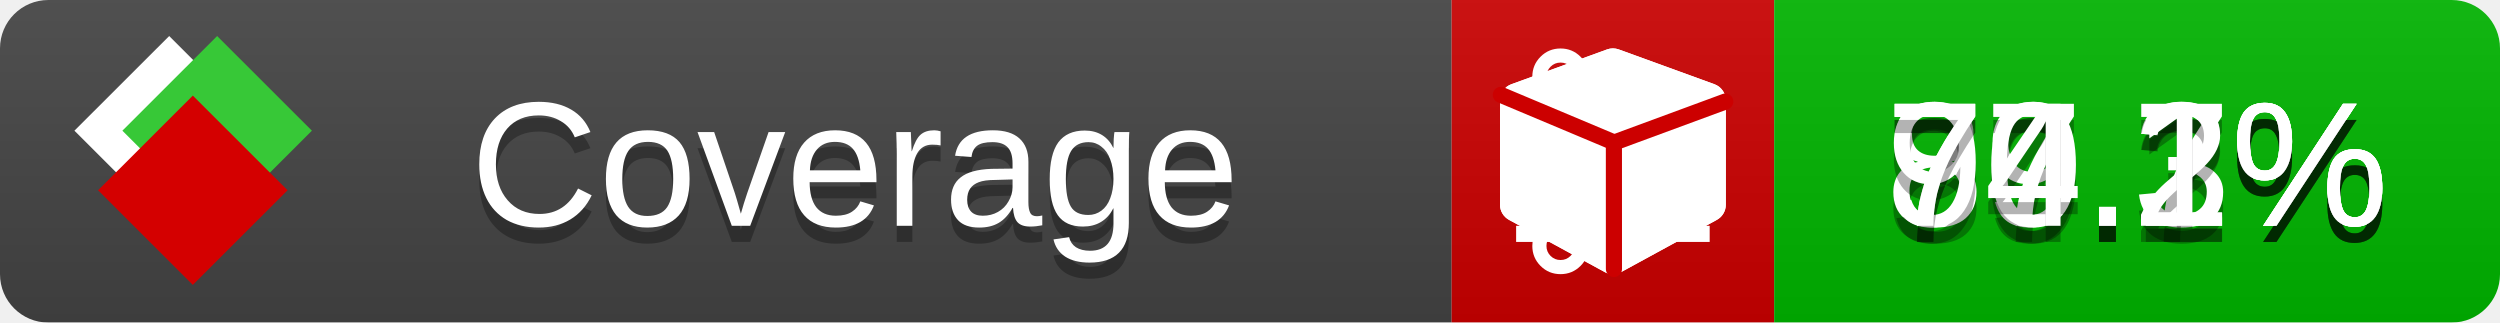
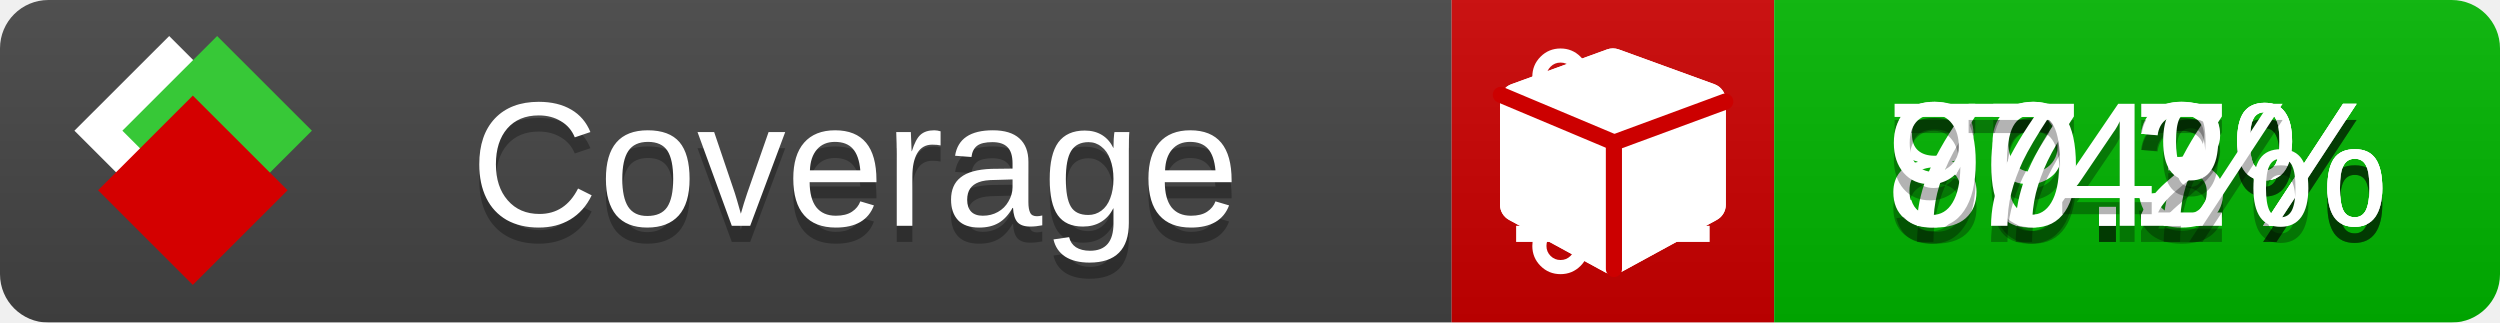
<svg xmlns="http://www.w3.org/2000/svg" xmlns:xlink="http://www.w3.org/1999/xlink" width="155" height="20">
  <style type="text/css">
          
            @keyframes fade1 {
                0% { visibility: visible; opacity: 1; }
               23% { visibility: visible; opacity: 1; }
               25% { visibility: hidden; opacity: 0; }
               48% { visibility: hidden; opacity: 0; }
               50% { visibility: hidden; opacity: 0; }
               73% { visibility: hidden; opacity: 0; }
               75% { visibility: hidden; opacity: 0; }
               98% { visibility: hidden; opacity: 0; }
              100% { visibility: visible; opacity: 1; }
            }
            @keyframes fade2 {
                0% { visibility: hidden; opacity: 0; }
               23% { visibility: hidden; opacity: 0; }
               25% { visibility: visible; opacity: 1; }
               48% { visibility: visible; opacity: 1; }
               50% { visibility: hidden; opacity: 0; }
               73% { visibility: hidden; opacity: 0; }
               75% { visibility: hidden; opacity: 0; }
               98% { visibility: hidden; opacity: 0; }
              100% { visibility: hidden; opacity: 0; }
            }
            @keyframes fade3 {
                0% { visibility: hidden; opacity: 0; }
               23% { visibility: hidden; opacity: 0; }
               25% { visibility: hidden; opacity: 0; }
               48% { visibility: hidden; opacity: 0; }
               50% { visibility: visible; opacity: 1; }
               73% { visibility: visible; opacity: 1; }
               75% { visibility: hidden; opacity: 0; }
               98% { visibility: hidden; opacity: 0; }
              100% { visibility: hidden; opacity: 0; }
            }
            @keyframes fade4 {
                0% { visibility: hidden; opacity: 0; }
               23% { visibility: hidden; opacity: 0; }
               25% { visibility: hidden; opacity: 0; }
               48% { visibility: hidden; opacity: 0; }
               50% { visibility: hidden; opacity: 0; }
               73% { visibility: hidden; opacity: 0; }
               75% { visibility: visible; opacity: 1; }
               98% { visibility: visible; opacity: 1; }
              100% { visibility: hidden; opacity: 0; }
            }
            .linecoverage {
                animation-duration: 15s;
                animation-name: fade1;
                animation-iteration-count: infinite;
            }
            .branchcoverage {
                animation-duration: 15s;
                animation-name: fade2;
                animation-iteration-count: infinite;
            }
            .methodcoverage {
                animation-duration: 15s;
                animation-name: fade3;
                animation-iteration-count: infinite;
            }
            .fullmethodcoverage {
                animation-duration: 15s;
                animation-name: fade4;
                animation-iteration-count: infinite;
            }
          
    </style>
  <defs>
    <linearGradient id="gradient" x2="0" y2="100%">
      <stop offset="0" stop-color="#bbb" stop-opacity=".1" />
      <stop offset="1" stop-opacity=".1" />
    </linearGradient>
    <linearGradient id="c">
      <stop offset="0" stop-color="#d40000" />
      <stop offset="1" stop-color="#ff2a2a" />
    </linearGradient>
    <linearGradient id="a">
      <stop offset="0" stop-color="#e0e0de" />
      <stop offset="1" stop-color="#fff" />
    </linearGradient>
    <linearGradient id="b">
      <stop offset="0" stop-color="#37c837" />
      <stop offset="1" stop-color="#217821" />
    </linearGradient>
    <linearGradient xlink:href="#a" id="e" x1="106.44" x2="69.96" y1="-11.96" y2="-46.84" gradientTransform="matrix(-.8426 -.00045 -.00045 -.8426 -94.27 -75.82)" gradientUnits="userSpaceOnUse" />
    <linearGradient xlink:href="#b" id="f" x1="56.19" x2="77.97" y1="-23.45" y2="10.62" gradientTransform="matrix(.8426 .00045 .00045 .8426 94.27 75.82)" gradientUnits="userSpaceOnUse" />
    <linearGradient xlink:href="#c" id="g" x1="79.98" x2="132.9" y1="10.79" y2="10.79" gradientTransform="matrix(.8426 .00045 .00045 .8426 94.27 75.82)" gradientUnits="userSpaceOnUse" />
    <mask id="mask">
      <rect width="155" height="20" rx="3" fill="#fff" />
    </mask>
    <g id="icon" transform="matrix(.04486 0 0 .04481 -.48 -.63)">
      <rect width="52.92" height="52.92" x="-109.72" y="-27.13" fill="url(#e)" transform="rotate(-135)" />
      <rect width="52.92" height="52.92" x="70.19" y="-39.18" fill="url(#f)" transform="rotate(45)" />
      <rect width="52.92" height="52.92" x="80.05" y="-15.74" fill="url(#g)" transform="rotate(45)" />
    </g>
  </defs>
  <g mask="url(#mask)">
    <rect x="0" y="0" width="90" height="20" fill="#444" />
    <rect x="90" y="0" width="20" height="20" fill="#c00" />
    <rect x="110" y="0" width="45" height="20" fill="#00B600" />
    <rect x="0" y="0" width="155" height="20" fill="url(#gradient)" />
  </g>
  <g>
    <path class="linecoverage" stroke="#fff" d="M94 6.5 h12 M94 10.5 h12 M94 14.5 h12" />
    <path class="branchcoverage" fill="#fff" d="m 97.628,15.247 q 0,-0.364 -0.255,-0.619 -0.255,-0.255 -0.619,-0.255 -0.364,0 -0.619,0.255 -0.255,0.255 -0.255,0.619 0,0.364 0.255,0.619 0.255,0.255 0.619,0.255 0.364,0 0.619,-0.255 0.255,-0.255 0.255,-0.619 z m 0,-10.493 q 0,-0.364 -0.255,-0.619 -0.255,-0.255 -0.619,-0.255 -0.364,0 -0.619,0.255 -0.255,0.255 -0.255,0.619 0,0.364 0.255,0.619 0.255,0.255 0.619,0.255 0.364,0 0.619,-0.255 0.255,-0.255 0.255,-0.619 z m 5.83,1.166 q 0,-0.364 -0.255,-0.619 -0.255,-0.255 -0.619,-0.255 -0.364,0 -0.619,0.255 -0.255,0.255 -0.255,0.619 0,0.364 0.255,0.619 0.255,0.255 0.619,0.255 0.364,0 0.619,-0.255 0.255,-0.255 0.255,-0.619 z m 0.874,0 q 0,0.474 -0.237,0.879 -0.237,0.405 -0.638,0.633 -0.018,2.614 -2.059,3.771 -0.619,0.346 -1.849,0.738 -1.166,0.364 -1.544,0.647 -0.378,0.282 -0.378,0.911 l 0,0.237 q 0.401,0.228 0.638,0.633 0.237,0.405 0.237,0.879 0,0.729 -0.51,1.239 -0.51,0.51 -1.239,0.51 -0.729,0 -1.239,-0.51 -0.51,-0.51 -0.51,-1.239 0,-0.474 0.237,-0.879 0.237,-0.405 0.638,-0.633 l 0,-7.469 q -0.401,-0.228 -0.638,-0.633 -0.237,-0.405 -0.237,-0.879 0,-0.729 0.51,-1.239 0.51,-0.51 1.239,-0.51 0.729,0 1.239,0.51 0.51,0.51 0.51,1.239 0,0.474 -0.237,0.879 -0.237,0.405 -0.638,0.633 l 0,4.527 q 0.492,-0.237 1.403,-0.519 0.501,-0.155 0.797,-0.269 0.296,-0.114 0.642,-0.282 0.346,-0.169 0.537,-0.36 0.191,-0.191 0.369,-0.465 0.178,-0.273 0.255,-0.633 0.077,-0.36 0.077,-0.833 -0.401,-0.228 -0.638,-0.633 -0.237,-0.405 -0.237,-0.879 0,-0.729 0.51,-1.239 0.51,-0.51 1.239,-0.51 0.729,0 1.239,0.51 0.51,0.51 0.51,1.239 z" />
    <path class="methodcoverage" fill="#fff" d="m 100.538,15.629 5.385,-2.936 v -5.351 l -5.385,1.96 z M 100,8.351 105.873,6.214 100,4.077 94.127,6.214 Z m 7,-2.12 v 6.462 q 0,0.294 -0.151,0.547 -0.151,0.252 -0.412,0.395 l -5.923,3.231 q -0.236,0.135 -0.513,0.135 -0.278,0 -0.513,-0.135 l -5.923,-3.231 Q 93.303,13.492 93.151,13.239 93,12.987 93,12.692 v -6.462 q 0,-0.337 0.194,-0.614 0.194,-0.278 0.513,-0.395 l 5.923,-2.154 q 0.185,-0.067 0.37,-0.067 0.185,0 0.37,0.067 l 5.923,2.154 q 0.32,0.118 0.513,0.395 Q 107,5.894 107,6.231 Z" />
    <path class="fullmethodcoverage" fill="#fff" d="m 107,6.231 v 6.462 c 0,0.196 -0.051,0.379 -0.151,0.547 -0.101,0.168 -0.238,0.3 -0.412,0.395 l -5.923,3.231 c -0.157,0.09 -0.328,0.135 -0.513,0.135 -0.185,0 -0.356,-0.045 -0.513,-0.135 l -5.923,-3.231 C 93.39,13.539 93.252,13.407 93.151,13.239 93.05,13.071 93,12.889 93,12.692 v -6.462 c 0,-0.224 0.065,-0.429 0.194,-0.614 0.129,-0.185 0.3,-0.317 0.513,-0.395 l 5.923,-2.154 c 0.123,-0.045 0.247,-0.067 0.37,-0.067 0.123,0 0.247,0.022 0.37,0.067 l 5.923,2.154 c 0.213,0.079 0.384,0.21 0.513,0.395 0.129,0.185 0.194,0.39 0.194,0.614 z" />
    <path class="fullmethodcoverage" style="fill:none;stroke:#cc0000;stroke-width:1;stroke-linecap:round;stroke-dasharray:none;stroke-opacity:1" d="m 100.064,16.677 -0.002,-7.833 6.906,-2.547" />
    <path class="fullmethodcoverage" style="fill:none;stroke:#cc0000;stroke-width:1;stroke-linecap:round;stroke-dasharray:none;stroke-opacity:1" d="M 99.914,8.765 93.052,5.882" />
  </g>
  <g fill="#fff" text-anchor="middle" font-family="Verdana,Arial,Geneva,sans-serif" font-size="11">
    <a xlink:href="https://github.com/danielpalme/ReportGenerator" target="_top">
      <use xlink:href="#icon" transform="translate(3,1) scale(3.5)" />
    </a>
    <text x="53" y="15" fill="#010101" fill-opacity=".3">Coverage</text>
    <text x="53" y="14" fill="#fff">Coverage</text>
    <text class="linecoverage" x="132.5" y="15" fill="#010101" fill-opacity=".3">89.3%</text>
    <text class="linecoverage" x="132.5" y="14">89.3%</text>
    <text class="branchcoverage" x="132.5" y="15" fill="#010101" fill-opacity=".3">77.7%</text>
    <text class="branchcoverage" x="132.5" y="14">77.7%</text>
    <text class="methodcoverage" x="132.5" y="15" fill="#010101" fill-opacity=".3">90.2%</text>
    <text class="methodcoverage" x="132.5" y="14">90.2%</text>
-     <text class="fullmethodcoverage" x="132.5" y="15" fill="#010101" fill-opacity=".3">74.1%</text>
-     <text class="fullmethodcoverage" x="132.5" y="14">74.1%</text>
+     <text class="fullmethodcoverage" x="132.5" y="15" fill="#010101" fill-opacity=".3">74%</text>
+     <text class="fullmethodcoverage" x="132.5" y="14">74%</text>
  </g>
  <g>
    <rect class="linecoverage" x="90" y="0" width="65" height="20" fill-opacity="0" />
    <rect class="branchcoverage" x="90" y="0" width="65" height="20" fill-opacity="0" />
    <rect class="methodcoverage" x="90" y="0" width="65" height="20" fill-opacity="0" />
    <rect class="fullmethodcoverage" x="90" y="0" width="65" height="20" fill-opacity="0" />
  </g>
</svg>
